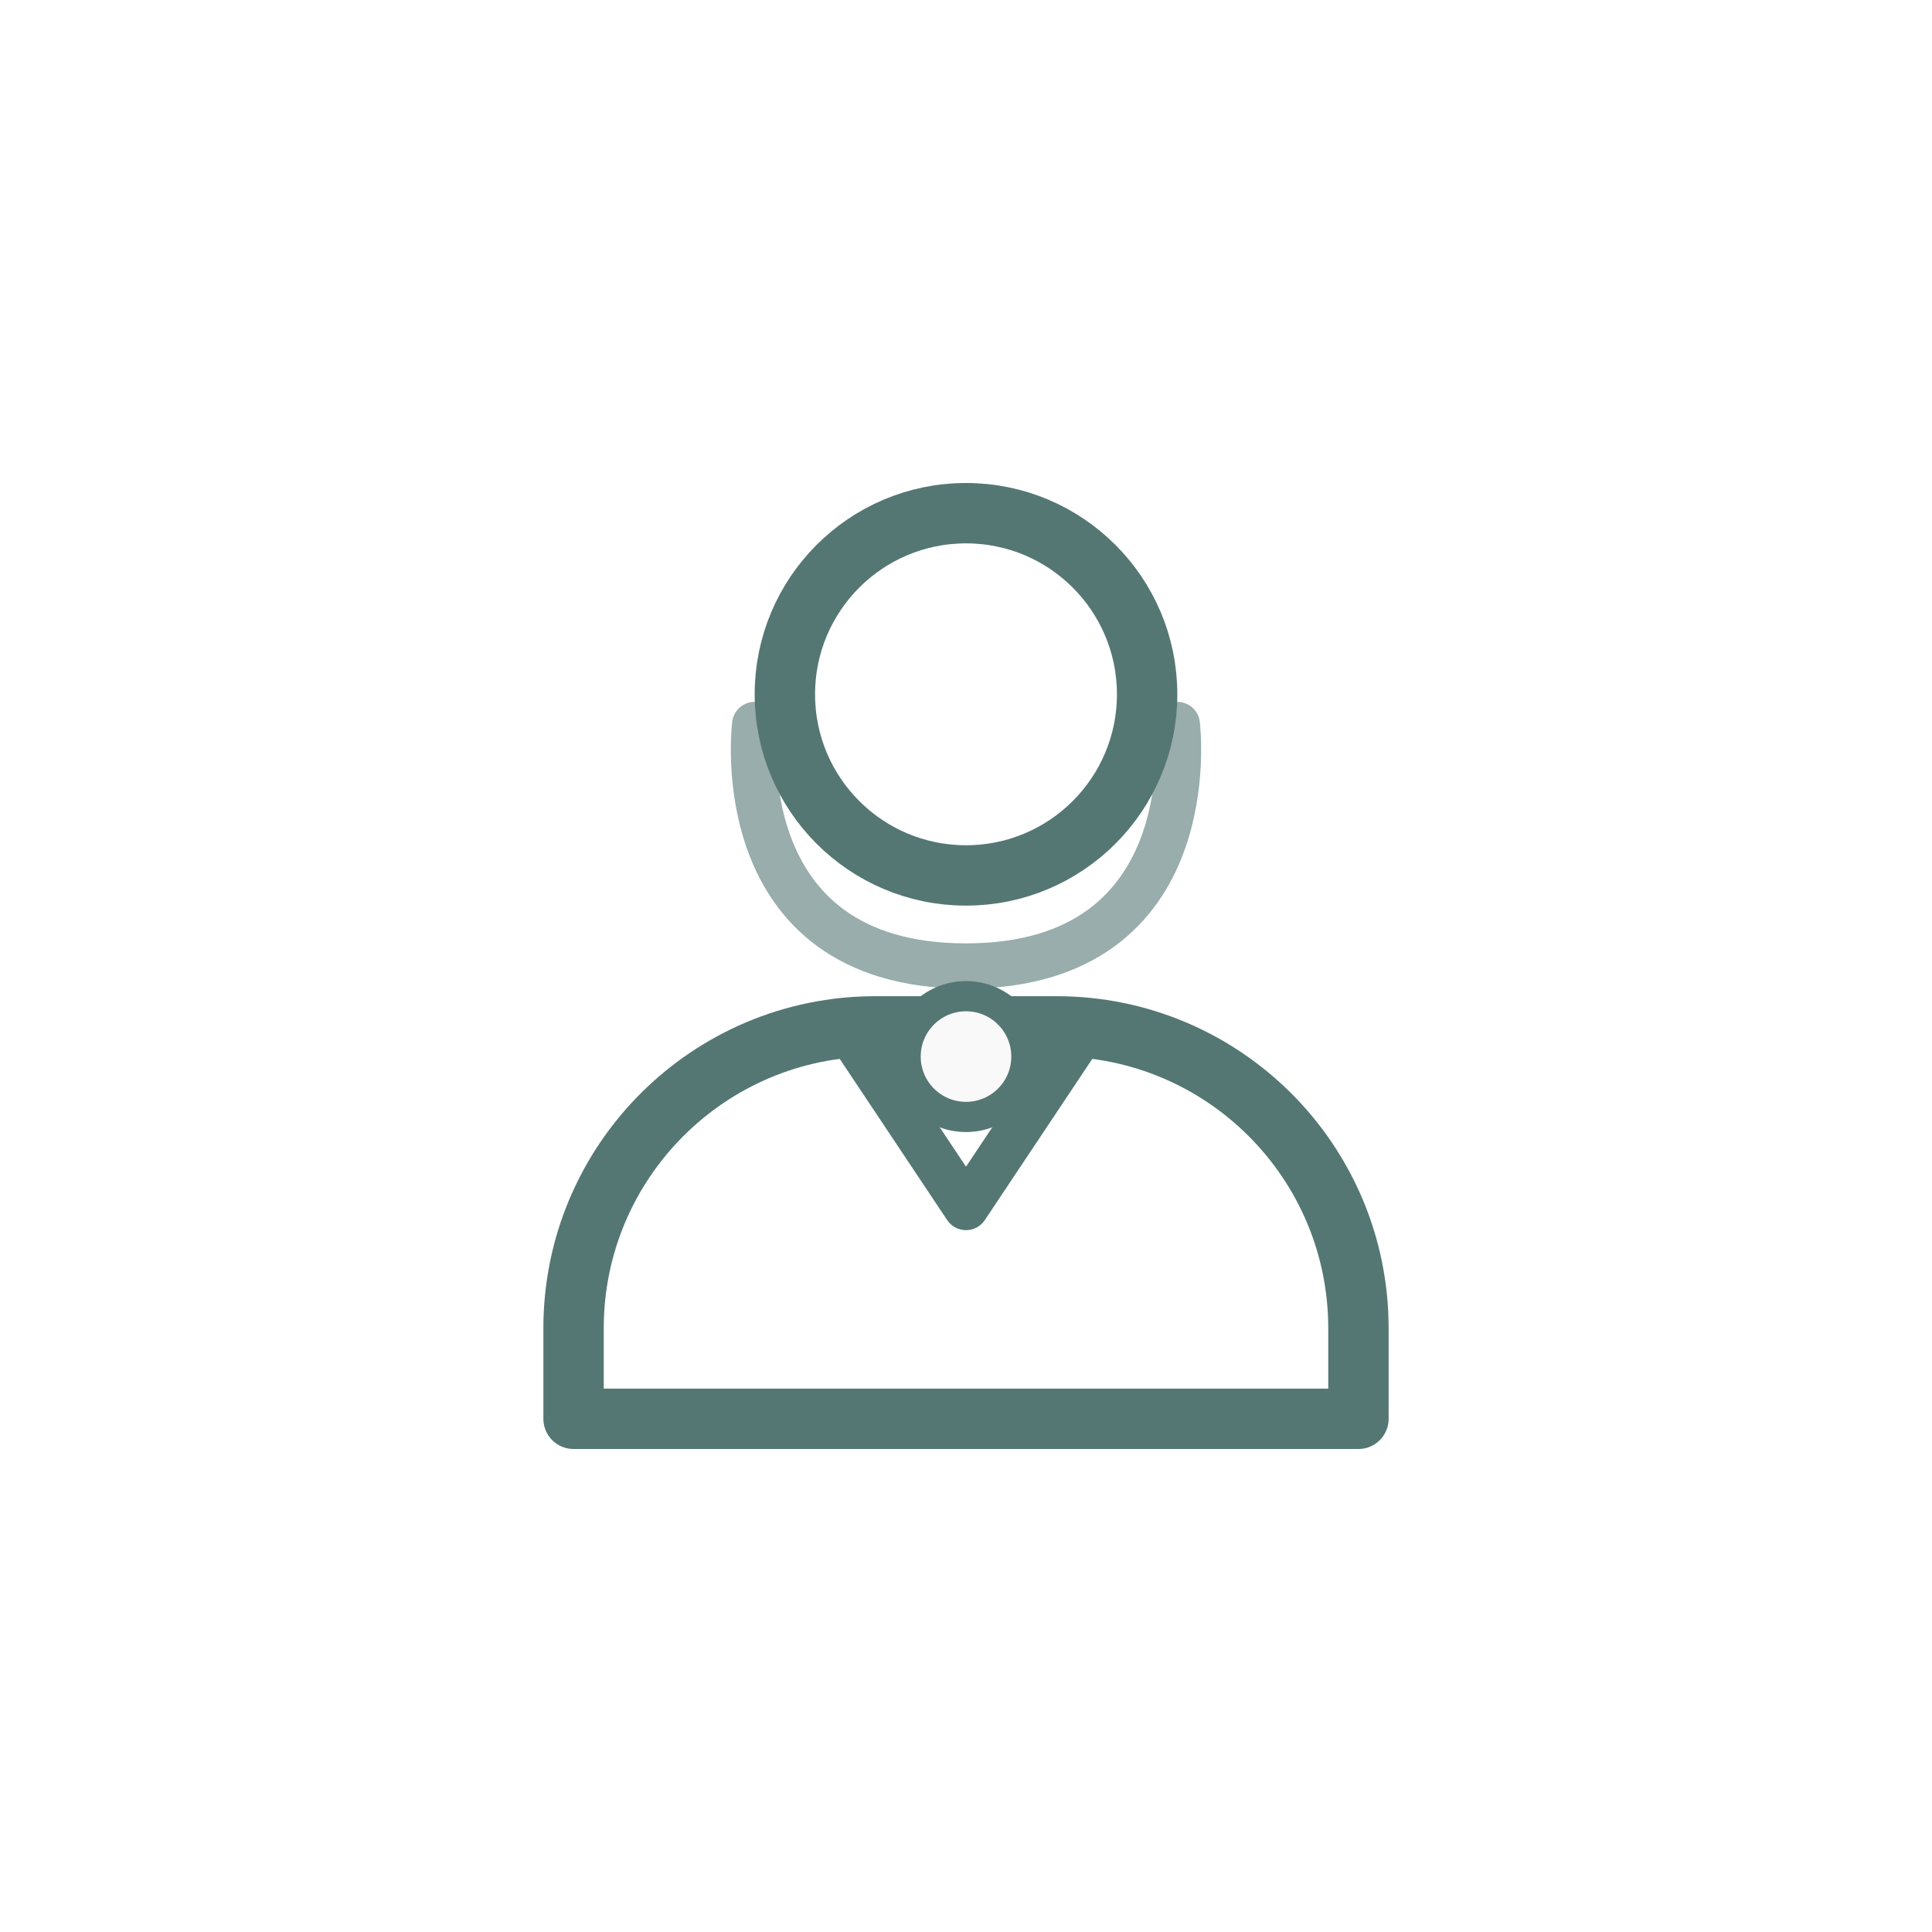
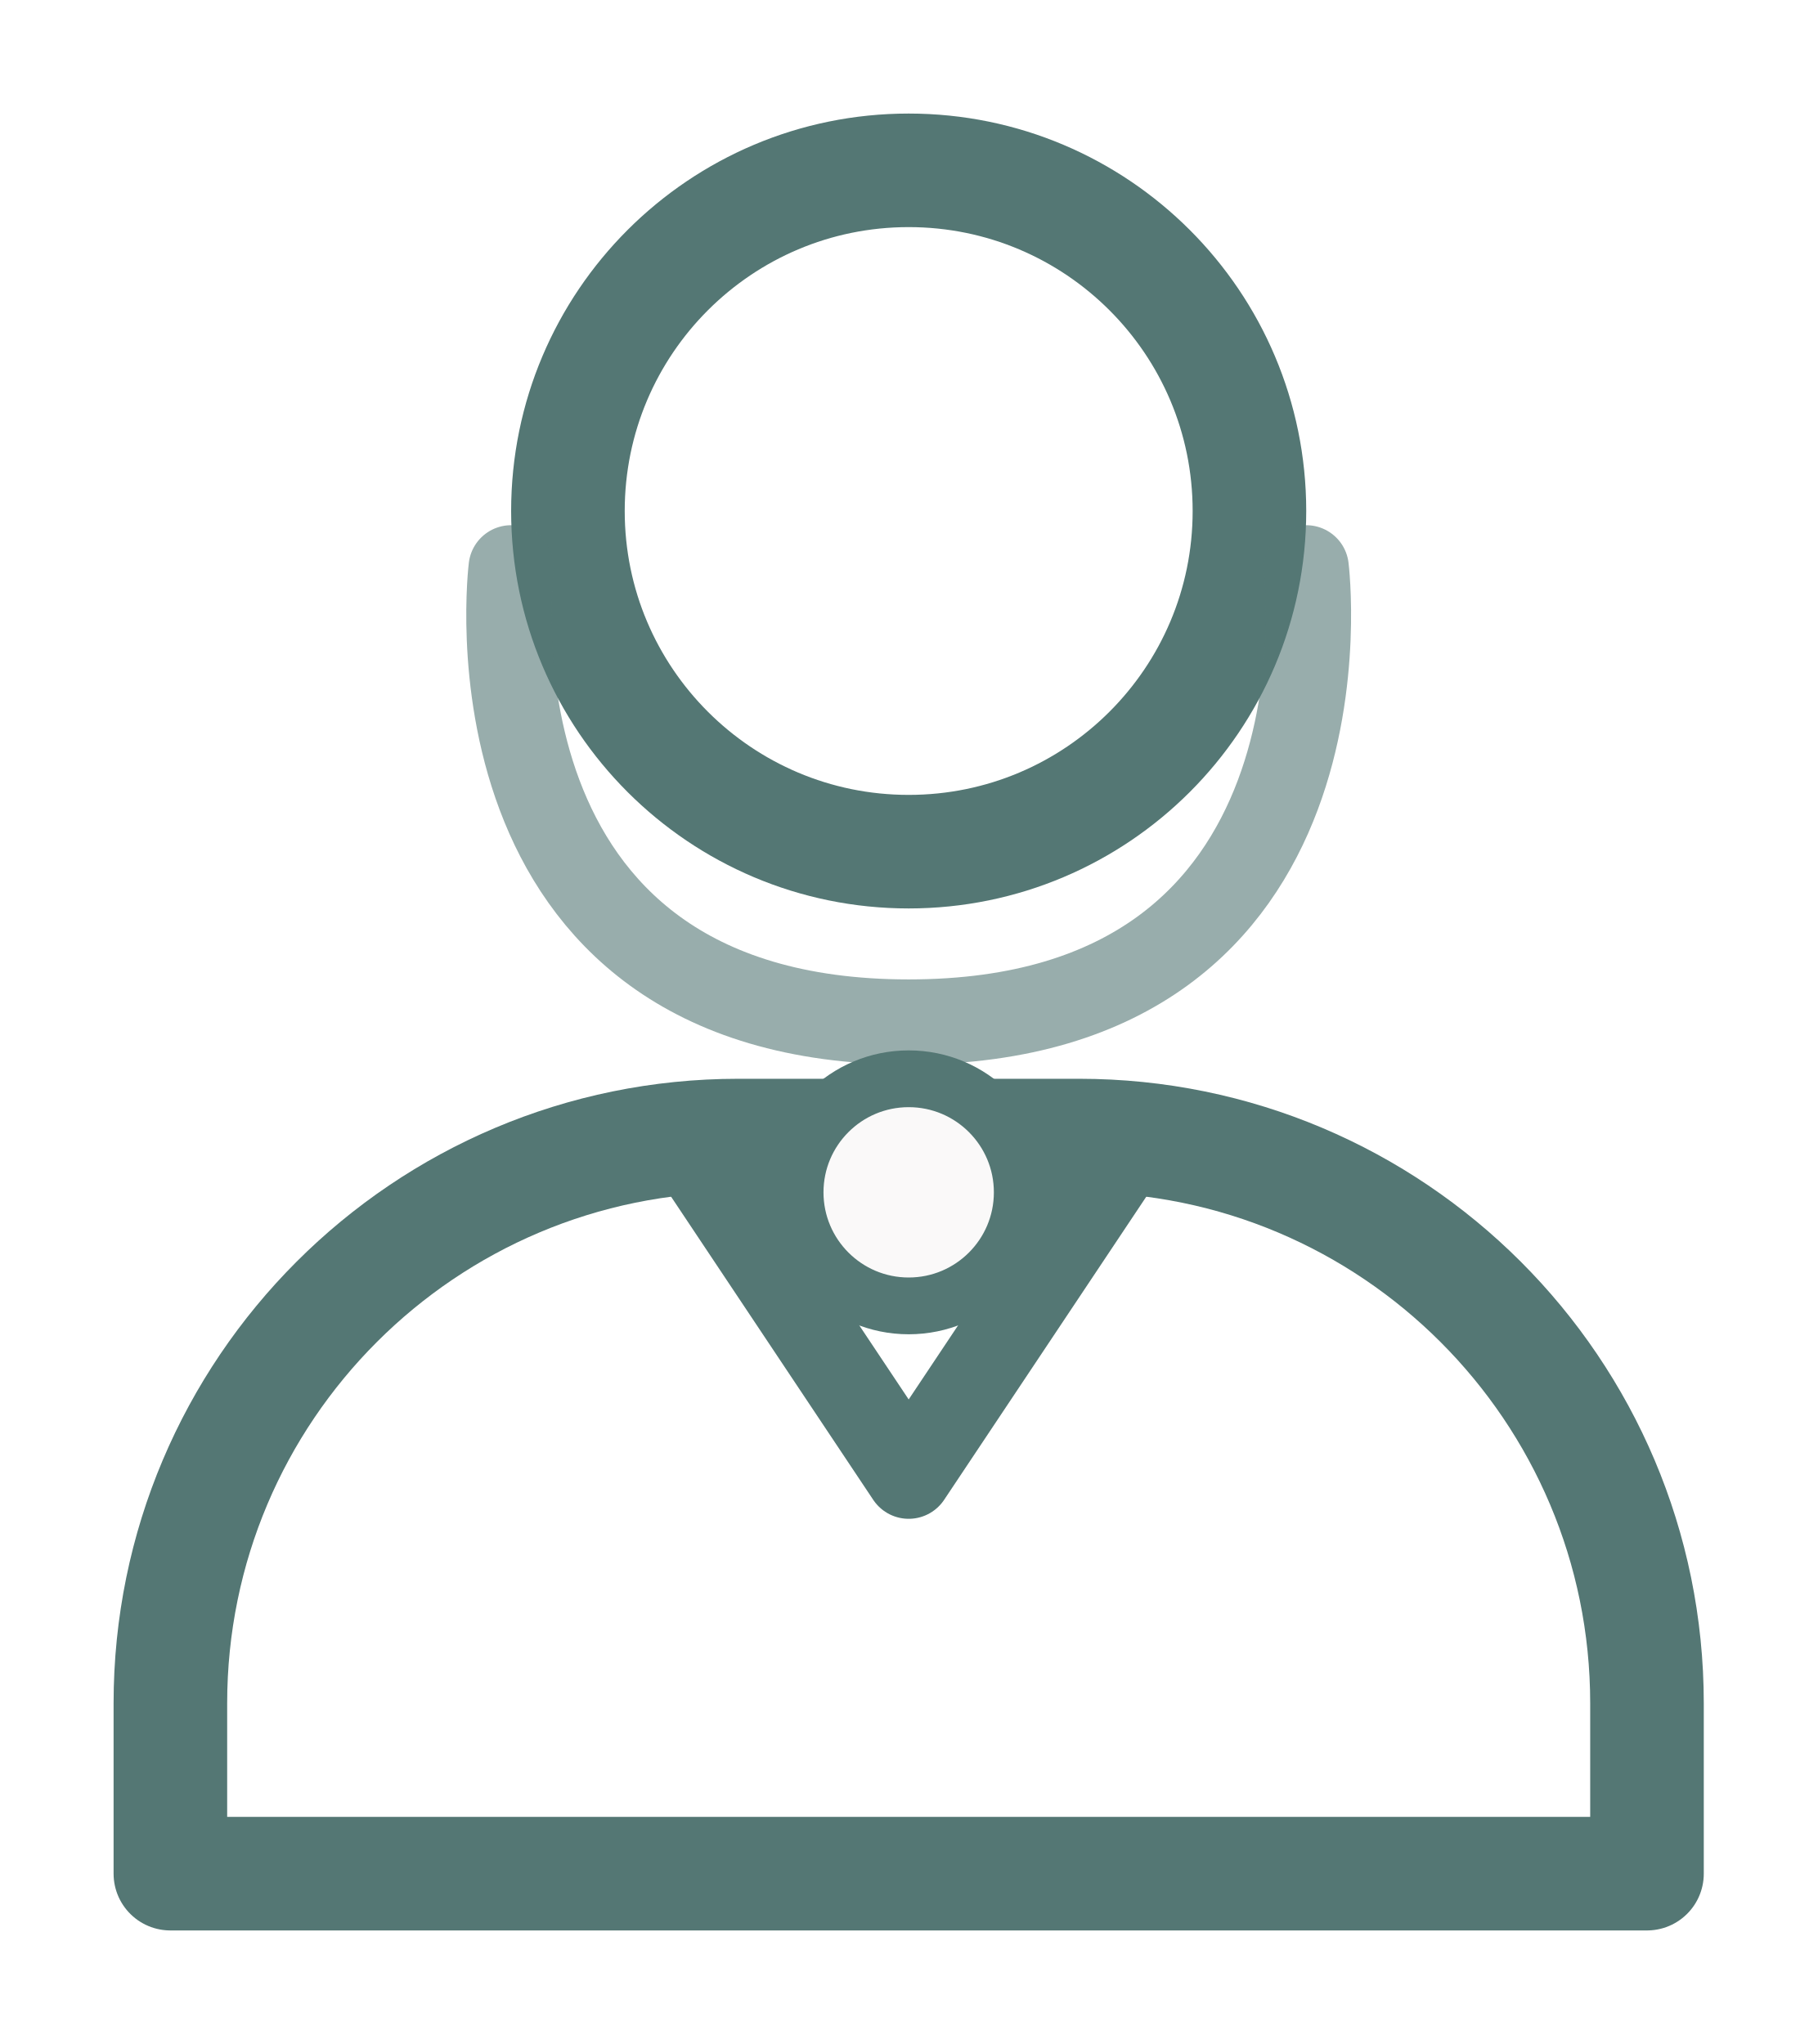
- <svg xmlns="http://www.w3.org/2000/svg" viewBox="0 0 128 128" fill="none">
+ <svg xmlns="http://www.w3.org/2000/svg" viewBox="32 28 64 72" fill="none">
  <circle cx="64" cy="46" r="12" stroke="#547774" stroke-width="4" />
  <path d="M38 88C38 76.954 46.954 68 58 68H70C81.046 68 90 76.954 90 88V94H38V88Z" stroke="#547774" stroke-width="4" stroke-linejoin="round" />
  <path d="M56 68L64 80L72 68" stroke="#547774" stroke-width="3" stroke-linecap="round" stroke-linejoin="round" />
  <path d="M50 48C50 48 48 64 64 64C80 64 78 48 78 48" stroke="#547774" stroke-width="3" stroke-linecap="round" opacity="0.6" />
  <circle cx="64" cy="70" r="4" stroke="#547774" stroke-width="2" fill="#FAF9F9" />
</svg>
